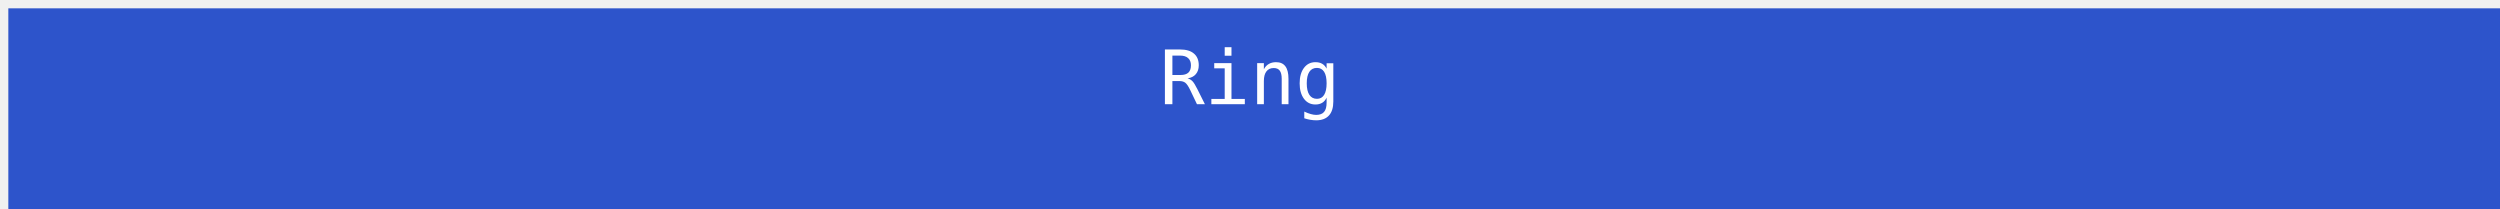
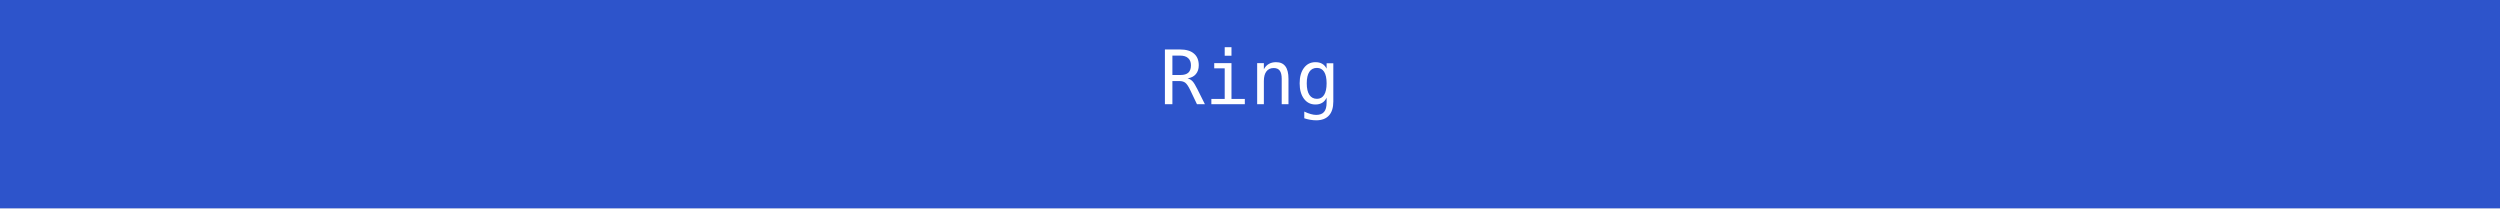
<svg xmlns="http://www.w3.org/2000/svg" width="600" height="50">
-   <rect x="2" y="2" width="600" height="50" style="fill: #2D54CB" />
+   <rect width="600" height="50" style="fill: #2D54CB" />
  <text x="50%" y="50%" font-size="18" text-anchor="middle" alignment-baseline="middle" font-family="monospace, sans-serif" fill="#FFF">
    Ring
  </text>
</svg>
